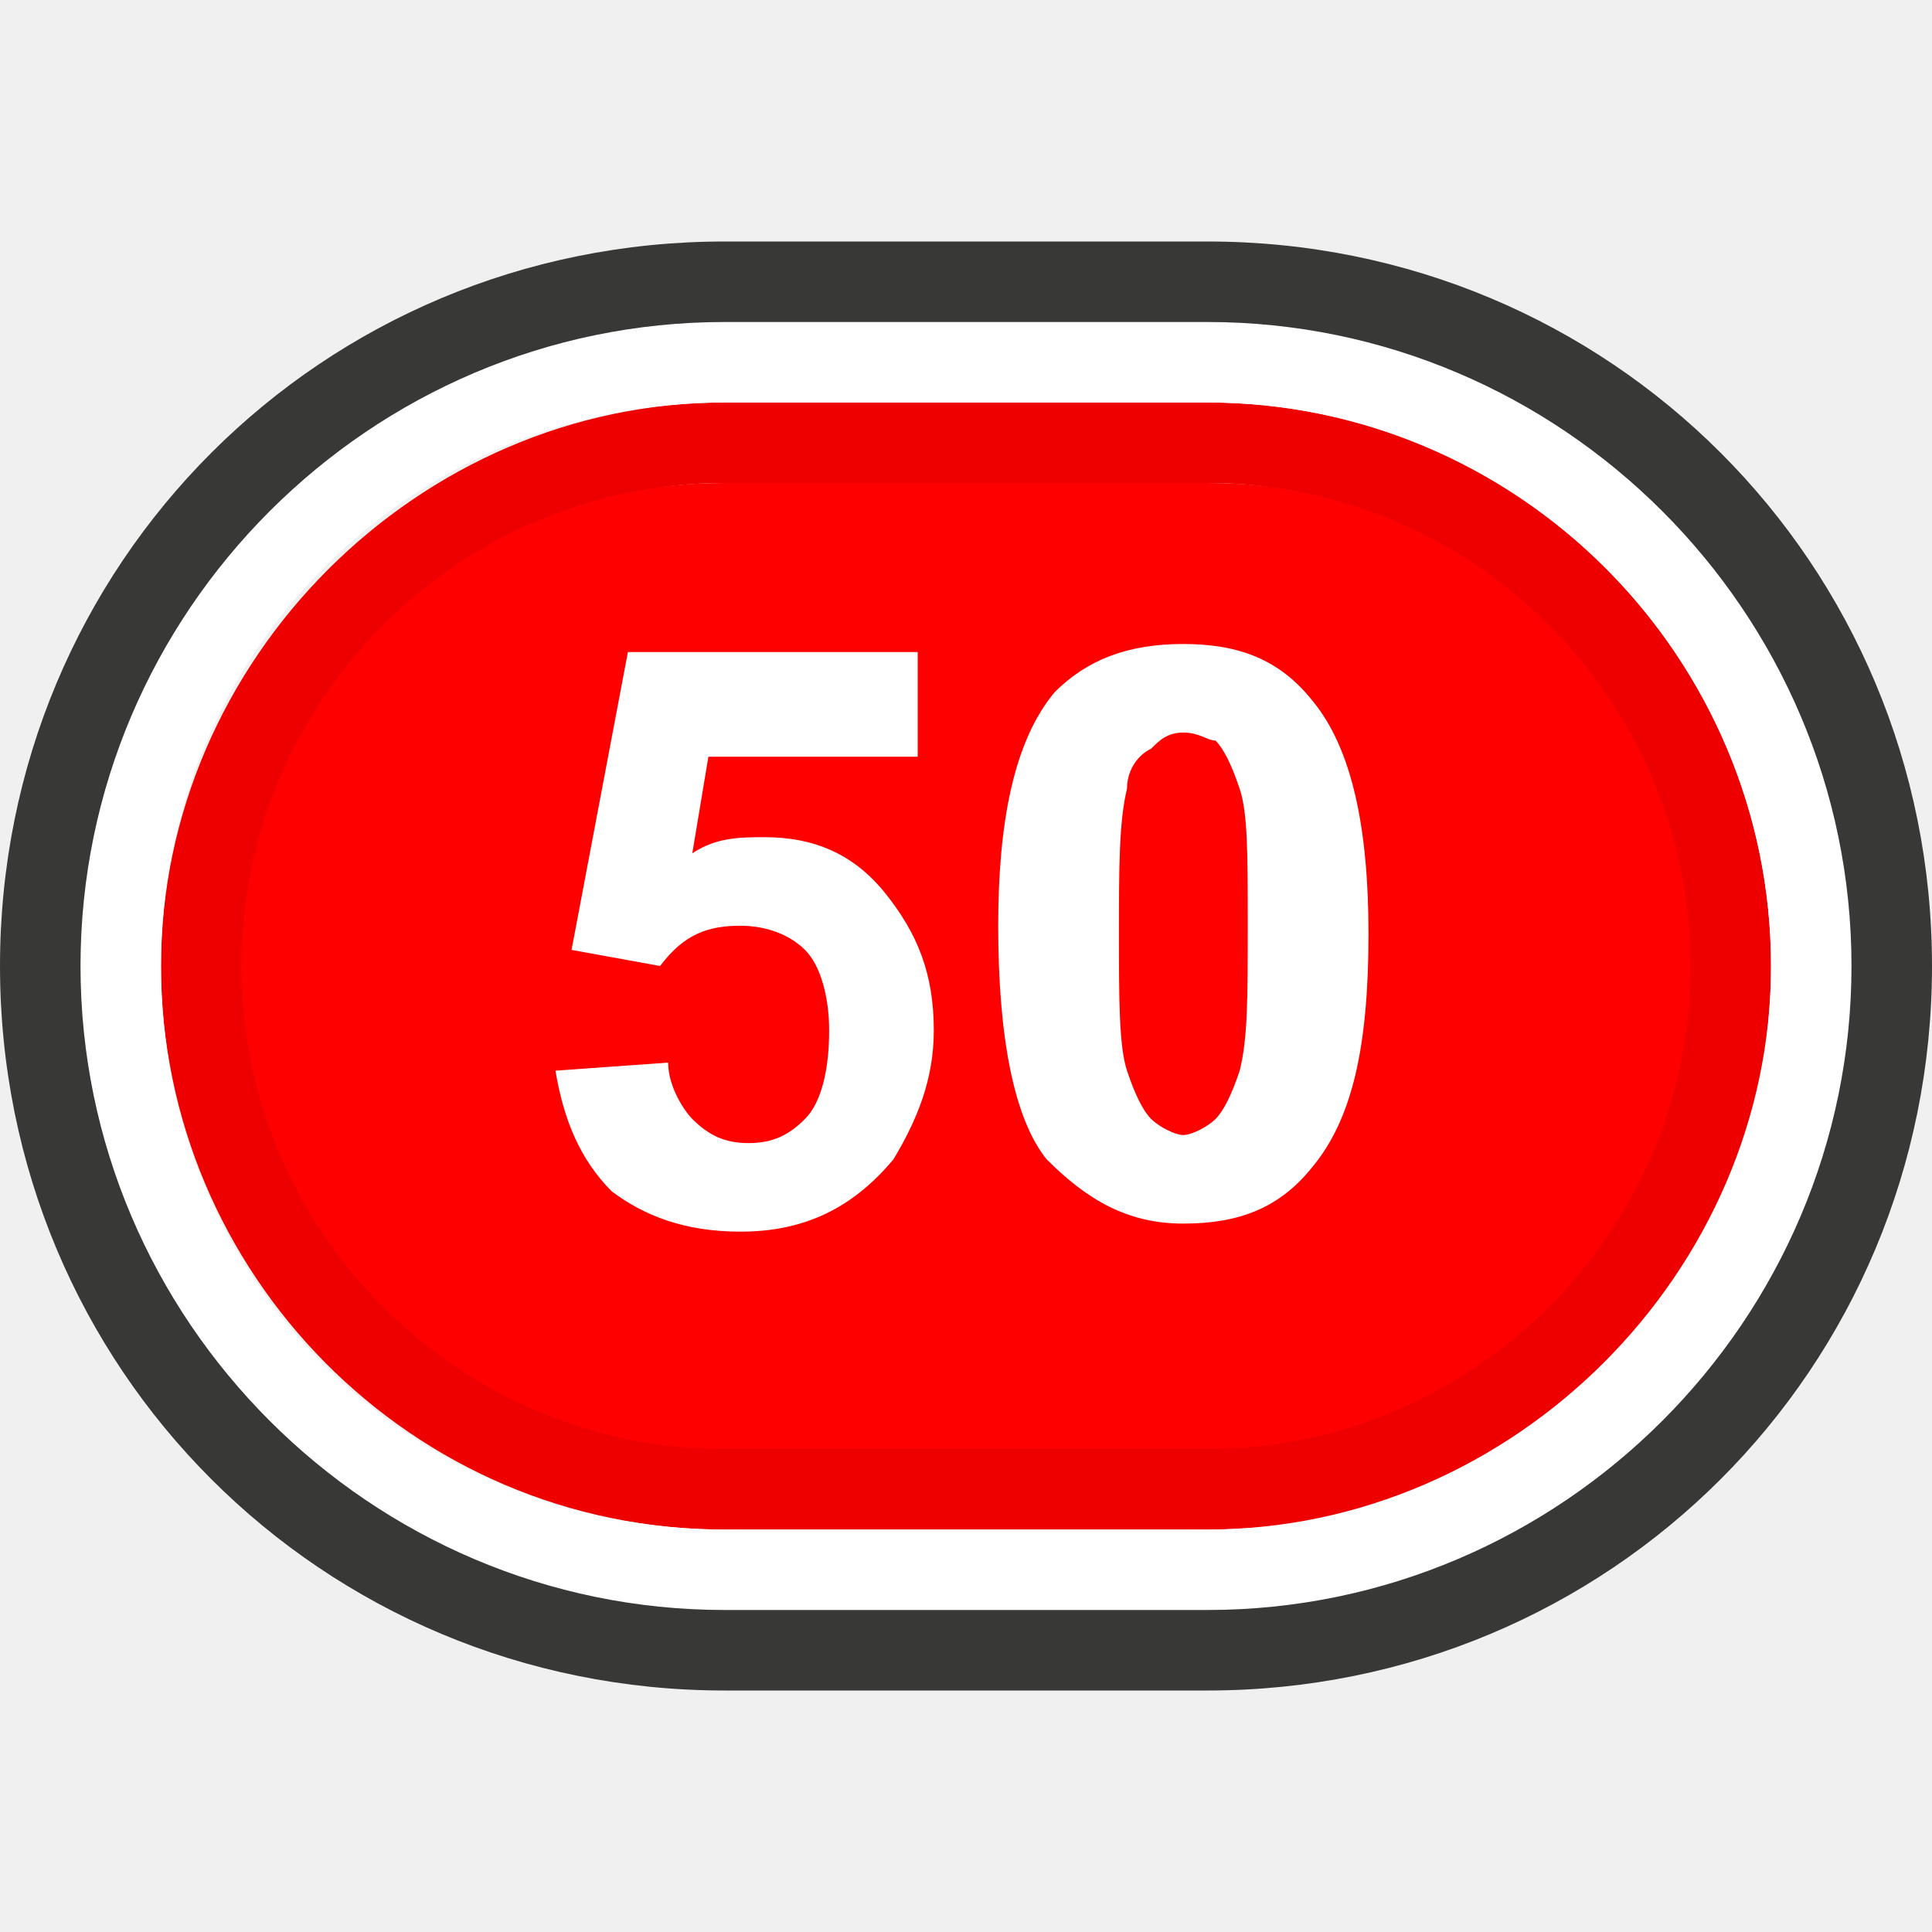
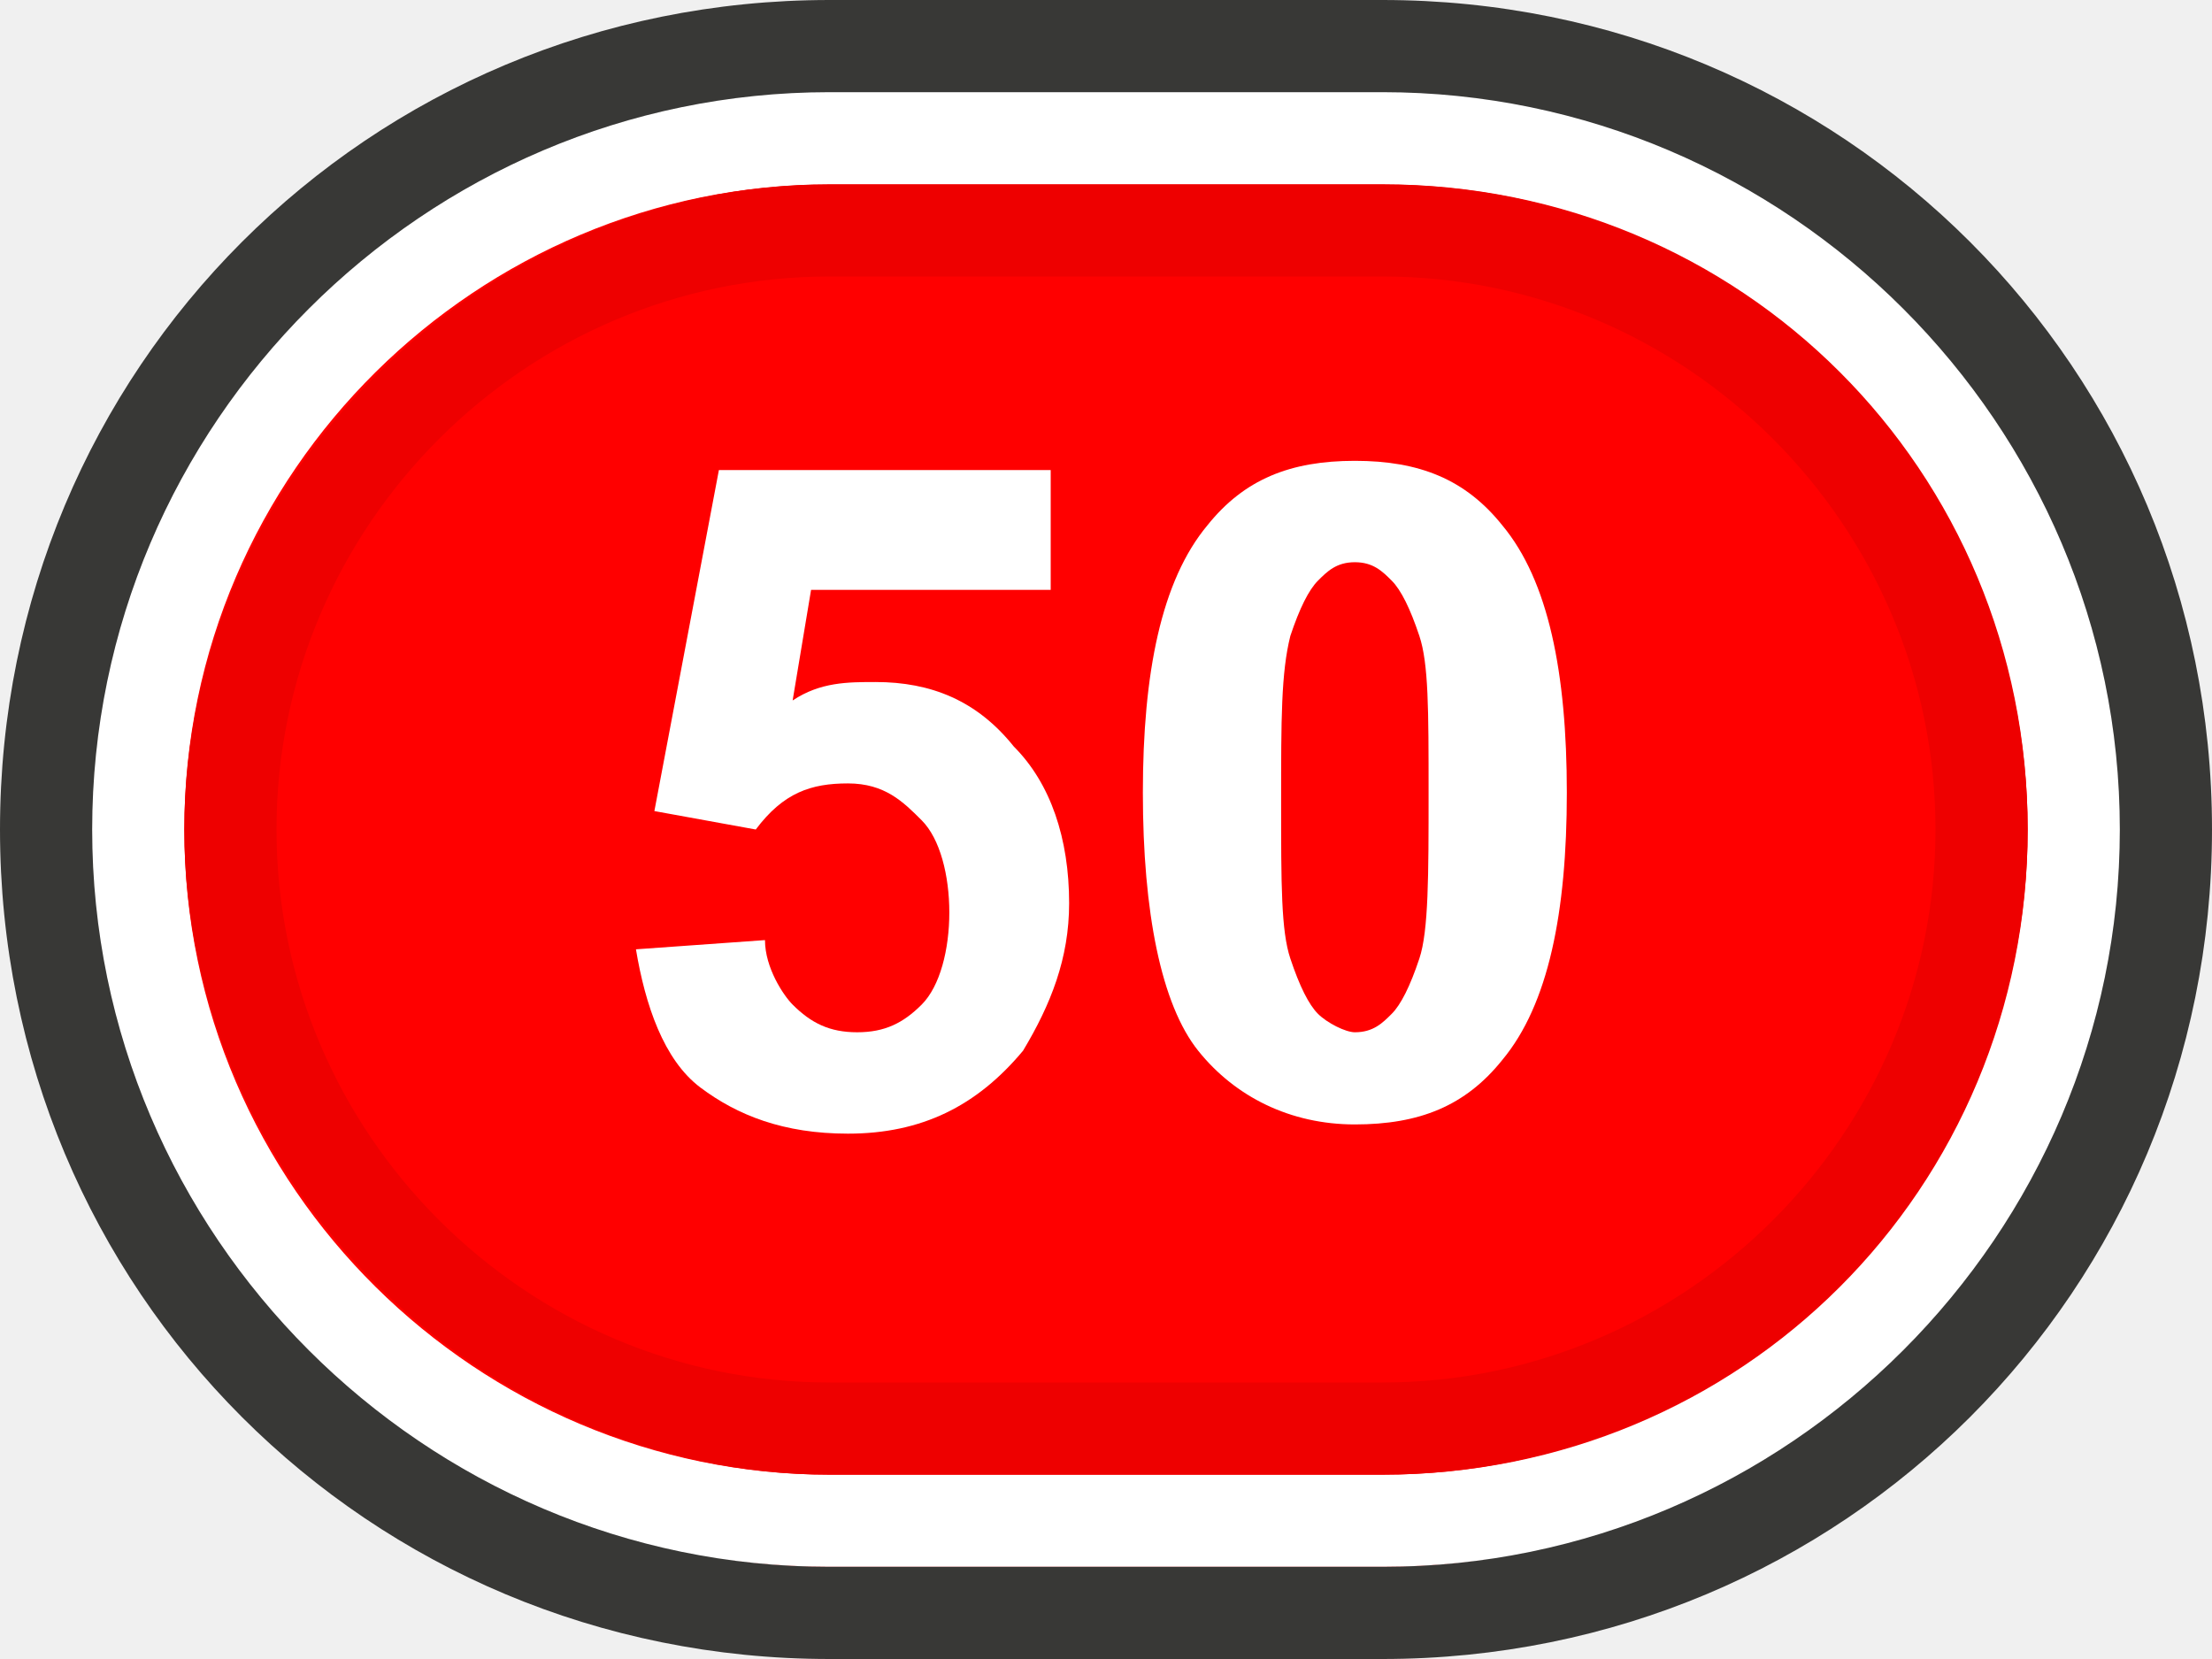
- <svg xmlns="http://www.w3.org/2000/svg" version="1.1" id="Layer_1" x="0px" y="0px" viewBox="0 0 24 24" enable-background="new 0 0 24 24" xml:space="preserve">
+ <svg xmlns="http://www.w3.org/2000/svg" version="1.1" id="Layer_1" x="0px" y="0px" viewBox="0 0 24 18" style="enable-background:new 0 0 24 18;" xml:space="preserve">
+   <style type="text/css">
+ 	.st0{fill:#FF0000;}
+ 	.st1{fill:#FFFFFF;}
+ 	.st2{fill:#383836;}
+ 	.st3{fill:#EE0000;}
+ </style>
  <g>
    <g>
-       <path fill="#FF0000" d="M9,19c-3.6,0-6.5-2.9-6.5-6.5S5.4,6,9,6h6c3.6,0,6.5,2.9,6.5,6.5S18.6,19,15,19H9z" />
-       <path fill="#EE0000" d="M15,6c3.3,0,6,2.7,6,6s-2.7,6-6,6H9c-3.3,0-6-2.7-6-6s2.7-6,6-6L15,6 M15,5H9c-3.8,0-7,3.2-7,7s3.1,7,7,7    h6c3.9,0,7-3.1,7-7S18.8,5,15,5L15,5z" />
-       <path fill="#FFFFFF" d="M15,5c3.9,0,7,3.2,7,7s-3.2,7-7,7H9c-3.9,0-7-3.1-7-7s3.1-7,7-7H15 M15,4H9c-4.4,0-8,3.6-8,8s3.6,8,8,8h6    c4.4,0,8-3.6,8-8S19.4,4,15,4L15,4z" />
-       <path fill="#383836" d="M15,4c4.4,0,8,3.6,8,8s-3.6,8-8,8H9c-4.4,0-8-3.6-8-8s3.6-8,8-8L15,4 M15,3H9c-5,0-9,4-9,9s4,9,9,9h6    c5,0,9-4,9-9S20,3,15,3L15,3z" />
+       <g>
+         <path class="st0" d="M9,17c-4.1,0-7.5-3.4-7.5-7.5S4.9,2,9,2h6c4.1,0,7.5,3.4,7.5,7.5S19.1,17,15,17H9z" />
+         <path class="st1" d="M15,2c3.9,0,7,3.2,7,7s-3.1,7-7,7H9c-3.8,0-7-3.1-7-7s3.2-7,7-7H15 M15,1H9C4.6,1,1,4.6,1,9s3.6,8,8,8h6     c4.4,0,8-3.6,8-8S19.4,1,15,1L15,1z" />
+       </g>
+       <path class="st2" d="M15,1c4.4,0,8,3.6,8,8s-3.6,8-8,8H9c-4.4,0-8-3.6-8-8s3.6-8,8-8H15 M15,0H9C4,0,0,4,0,9s4,9,9,9h6    c5,0,9-4,9-9S20,0,15,0L15,0z" />
+       <path class="st3" d="M15,3c3.3,0,6,2.7,6,6s-2.7,6-6,6H9c-3.3,0-6-2.7-6-6s2.7-6,6-6H15 M15,2H9C5.2,2,2,5.2,2,9s3.2,7,7,7h6    c3.9,0,7-3.1,7-7S18.9,2,15,2L15,2z" />
    </g>
    <g>
      <g>
-         <path fill="#FFFFFF" d="M6.9,13.3l1.4-0.1c0,0.3,0.2,0.6,0.3,0.7c0.2,0.2,0.4,0.3,0.7,0.3s0.5-0.1,0.7-0.3     c0.2-0.2,0.3-0.6,0.3-1.1c0-0.4-0.1-0.8-0.3-1c-0.2-0.2-0.5-0.3-0.8-0.3c-0.4,0-0.7,0.1-1,0.5l-1.1-0.2l0.7-3.7h3.6v1.3H8.8     l-0.2,1.2c0.3-0.2,0.6-0.2,0.9-0.2c0.6,0,1.1,0.2,1.5,0.7s0.6,1,0.6,1.7c0,0.6-0.2,1.1-0.5,1.6c-0.5,0.6-1.1,0.9-1.9,0.9     c-0.7,0-1.2-0.2-1.6-0.5C7.2,14.4,7,13.9,6.9,13.3z" />
-         <path fill="#FFFFFF" d="M14.7,8c0.7,0,1.2,0.2,1.6,0.7c0.5,0.6,0.7,1.6,0.7,2.9c0,1.4-0.2,2.3-0.7,2.9c-0.4,0.5-0.9,0.7-1.6,0.7     c-0.7,0-1.2-0.3-1.7-0.8c-0.4-0.5-0.6-1.5-0.6-2.9c0-1.3,0.2-2.3,0.7-2.9C13.5,8.2,14,8,14.7,8z M14.7,9.1     c-0.2,0-0.3,0.1-0.4,0.2C14.1,9.4,14,9.6,14,9.8c-0.1,0.4-0.1,1-0.1,1.8c0,0.8,0,1.4,0.1,1.7c0.1,0.3,0.2,0.5,0.3,0.6     c0.1,0.1,0.3,0.2,0.4,0.2c0.1,0,0.3-0.1,0.4-0.2c0.1-0.1,0.2-0.3,0.3-0.6c0.1-0.4,0.1-0.9,0.1-1.8c0-0.9,0-1.4-0.1-1.7     c-0.1-0.3-0.2-0.5-0.3-0.6C15,9.2,14.9,9.1,14.7,9.1z" />
+         <path class="st1" d="M6.9,10.3l1.4-0.1c0,0.3,0.2,0.6,0.3,0.7c0.2,0.2,0.4,0.3,0.7,0.3c0.3,0,0.5-0.1,0.7-0.3s0.3-0.6,0.3-1     c0-0.4-0.1-0.8-0.3-1S9.6,8.5,9.2,8.5C8.8,8.5,8.5,8.6,8.2,9L7.1,8.8l0.7-3.7h3.6v1.3H8.8L8.6,7.6c0.3-0.2,0.6-0.2,0.9-0.2     c0.6,0,1.1,0.2,1.5,0.7c0.4,0.4,0.6,1,0.6,1.7c0,0.6-0.2,1.1-0.5,1.6c-0.5,0.6-1.1,0.9-1.9,0.9c-0.7,0-1.2-0.2-1.6-0.5     S7,10.9,6.9,10.3z" />
+         <path class="st1" d="M14.7,5c0.7,0,1.2,0.2,1.6,0.7C16.8,6.3,17,7.3,17,8.6c0,1.3-0.2,2.3-0.7,2.9c-0.4,0.5-0.9,0.7-1.6,0.7     c-0.7,0-1.3-0.3-1.7-0.8c-0.4-0.5-0.6-1.5-0.6-2.8c0-1.3,0.2-2.3,0.7-2.9C13.5,5.2,14,5,14.7,5z M14.7,6.1     c-0.2,0-0.3,0.1-0.4,0.2c-0.1,0.1-0.2,0.3-0.3,0.6c-0.1,0.4-0.1,0.9-0.1,1.8s0,1.4,0.1,1.7c0.1,0.3,0.2,0.5,0.3,0.6     c0.1,0.1,0.3,0.2,0.4,0.2c0.2,0,0.3-0.1,0.4-0.2c0.1-0.1,0.2-0.3,0.3-0.6c0.1-0.3,0.1-0.9,0.1-1.8s0-1.4-0.1-1.7     s-0.2-0.5-0.3-0.6S14.9,6.1,14.7,6.1z" />
      </g>
    </g>
  </g>
+   <g>
+ </g>
+   <g>
+ </g>
+   <g>
+ </g>
+   <g>
+ </g>
+   <g>
+ </g>
+   <g>
+ </g>
+   <g>
+ </g>
+   <g>
+ </g>
+   <g>
+ </g>
+   <g>
+ </g>
+   <g>
+ </g>
+   <g>
+ </g>
+   <g>
+ </g>
+   <g>
+ </g>
+   <g>
+ </g>
</svg>
